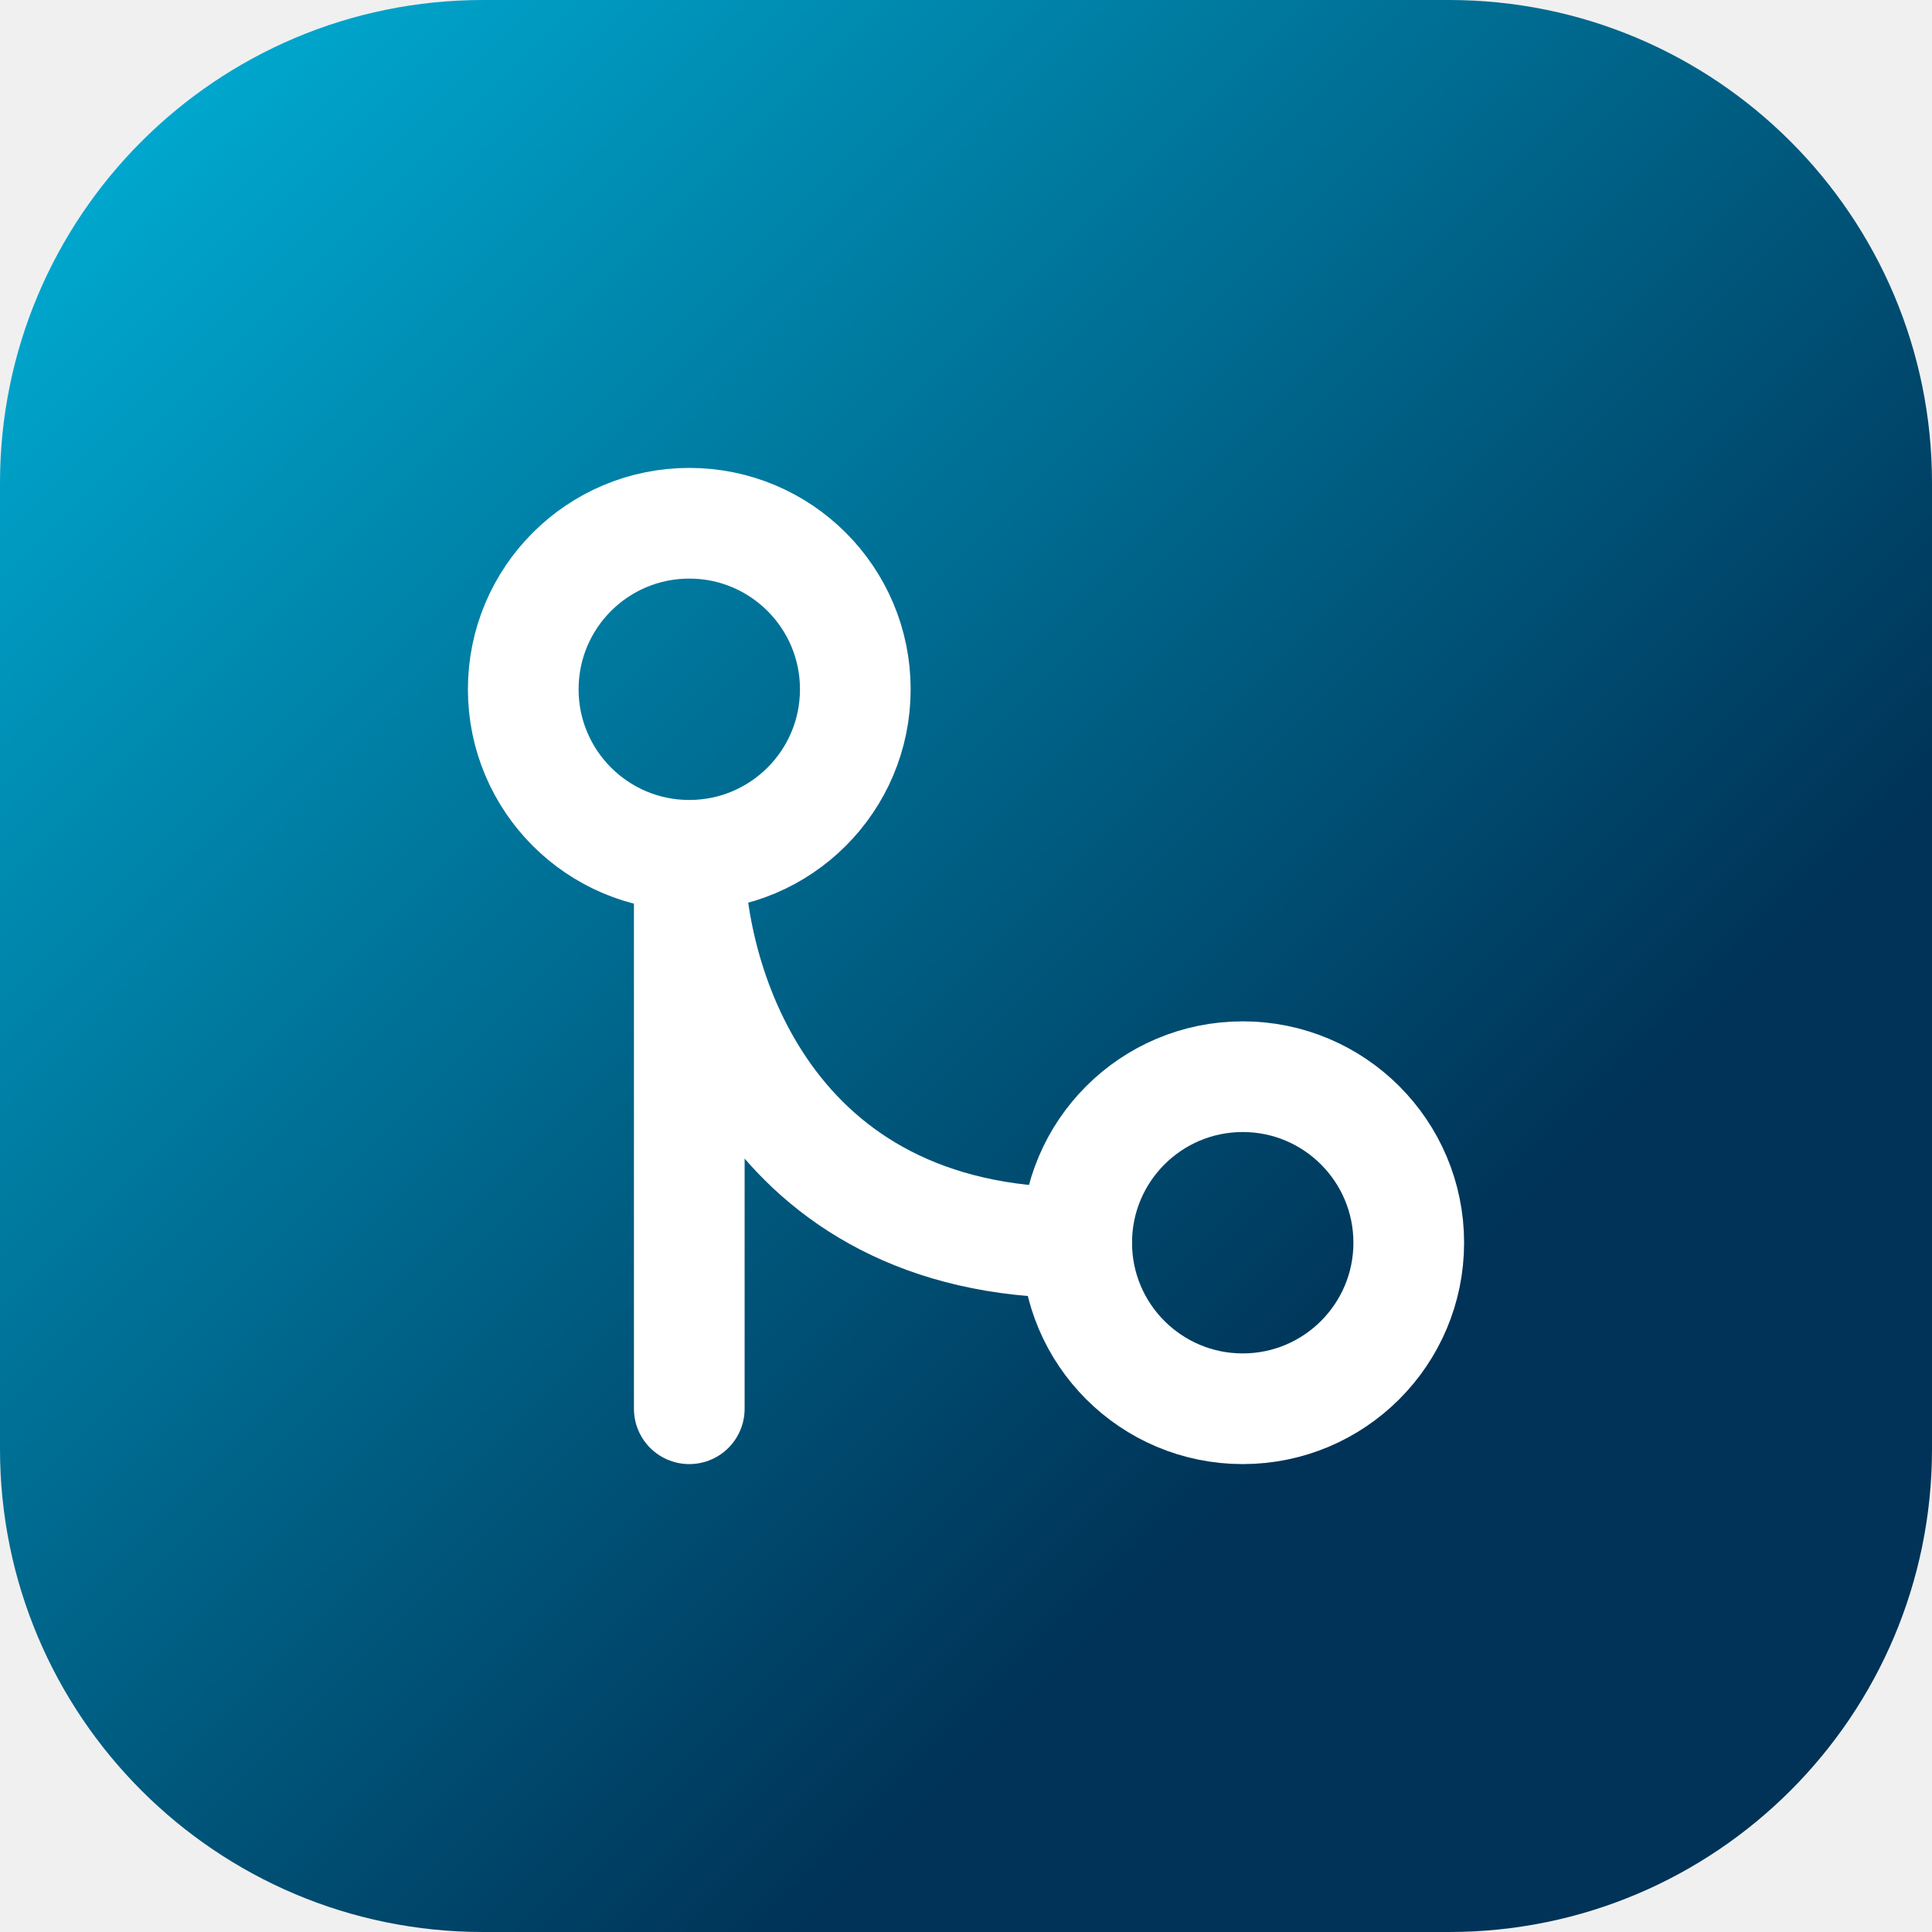
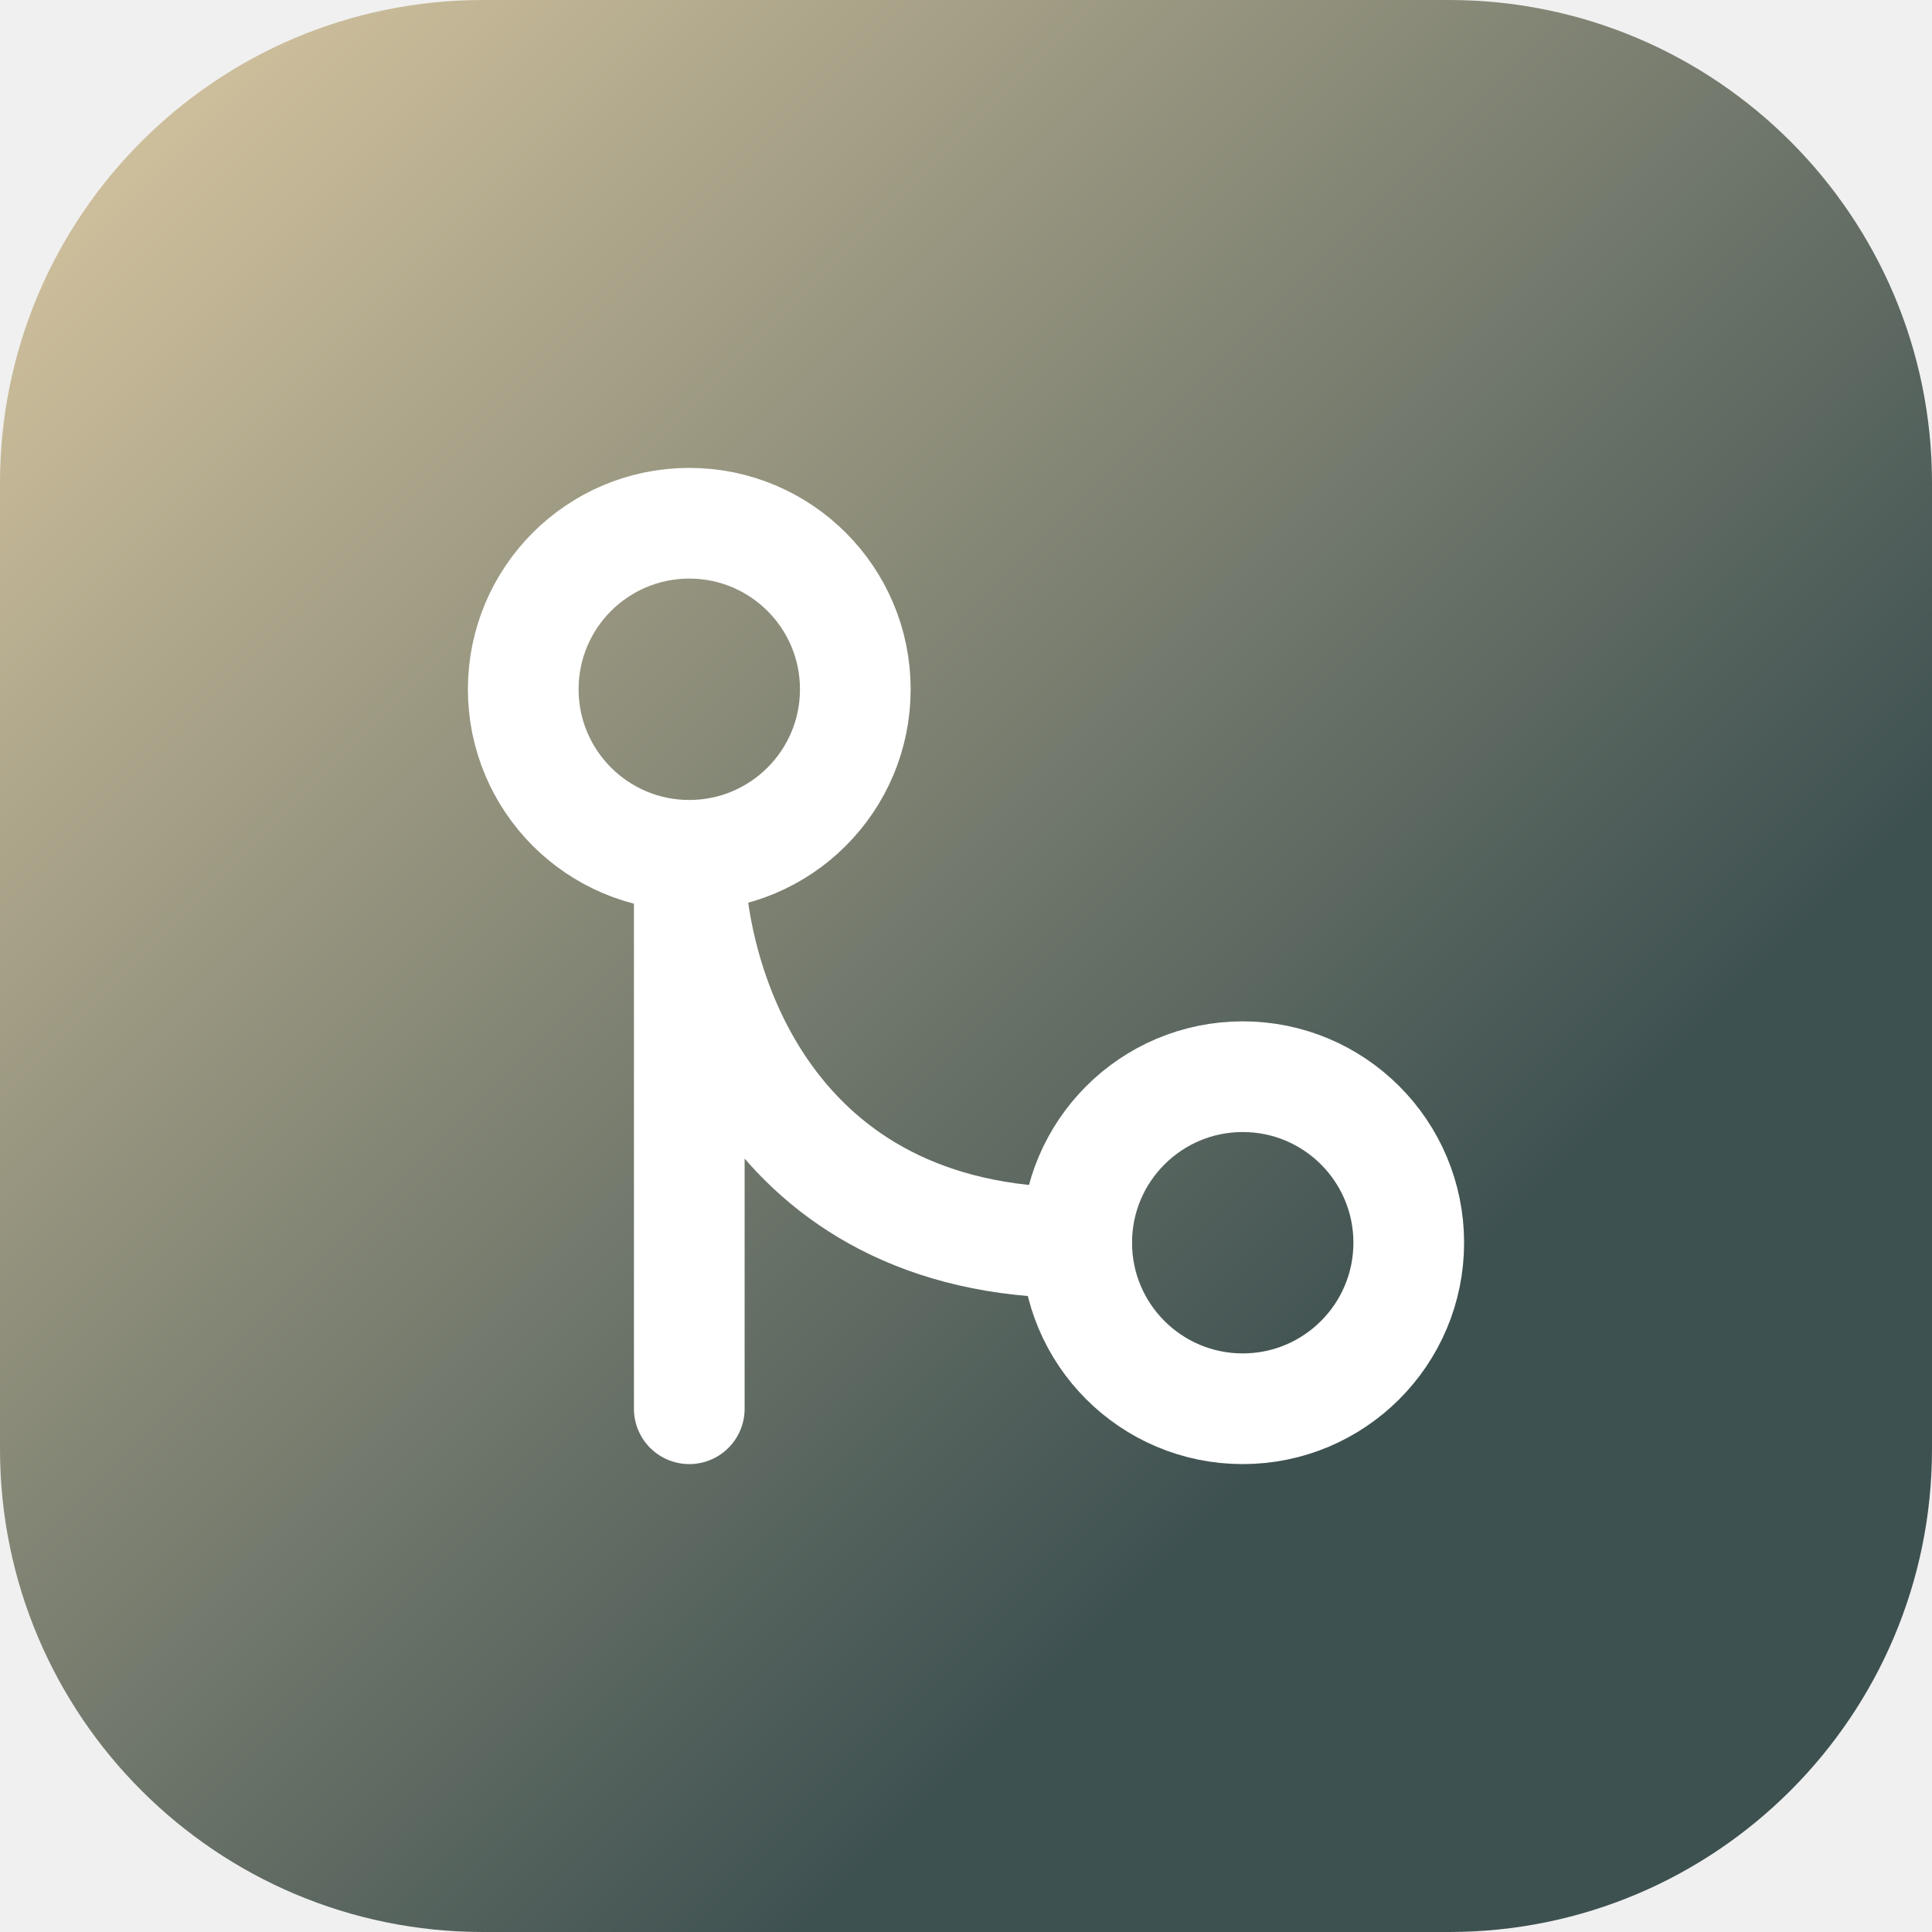
<svg xmlns="http://www.w3.org/2000/svg" xmlns:xlink="http://www.w3.org/1999/xlink" width="512" height="512" viewBox="0 0 512 512" fill="none" class="">
  <rect id="r9" width="512" height="512" x="0" y="0" rx="128" fill="url(#ra)" stroke="#FFFFFF" stroke-width="0" stroke-opacity="100%" paint-order="stroke" />
  <clipPath id="clip">
    <use xlink:href="#r9" />
  </clipPath>
  <defs>
    <linearGradient id="ra" gradientUnits="userSpaceOnUse" gradientTransform="rotate(45)" style="transform-origin: center center;">
-       <stop stop-color="#00B4DB" />
-       <stop offset="1" stop-color="#003357" />
+       <stop stop-color="#DECBA4" />
+       <stop offset="1" stop-color="#3E5151" />
    </linearGradient>
    <radialGradient id="rb" cx="0" cy="0" r="1" gradientUnits="userSpaceOnUse" gradientTransform="translate(256) rotate(90) scale(512)">
      <stop stop-color="white" />
      <stop offset="1" stop-color="white" stop-opacity="0" />
    </radialGradient>
  </defs>
  <svg width="352" height="352" viewBox="0 0 24 24" x="80" y="80" alignment-baseline="middle" style="color: rgb(255, 255, 255);">
    <g fill="none" stroke="currentColor" stroke-linecap="round" stroke-linejoin="round" stroke-width="2">
      <path d="M7 10a3 3 0 1 0 0-6a3 3 0 0 0 0 6m0 0v10m0-10c0 2.333 1.4 7 7 7" />
      <circle cx="17" cy="17" r="3" />
    </g>
  </svg>
</svg>
